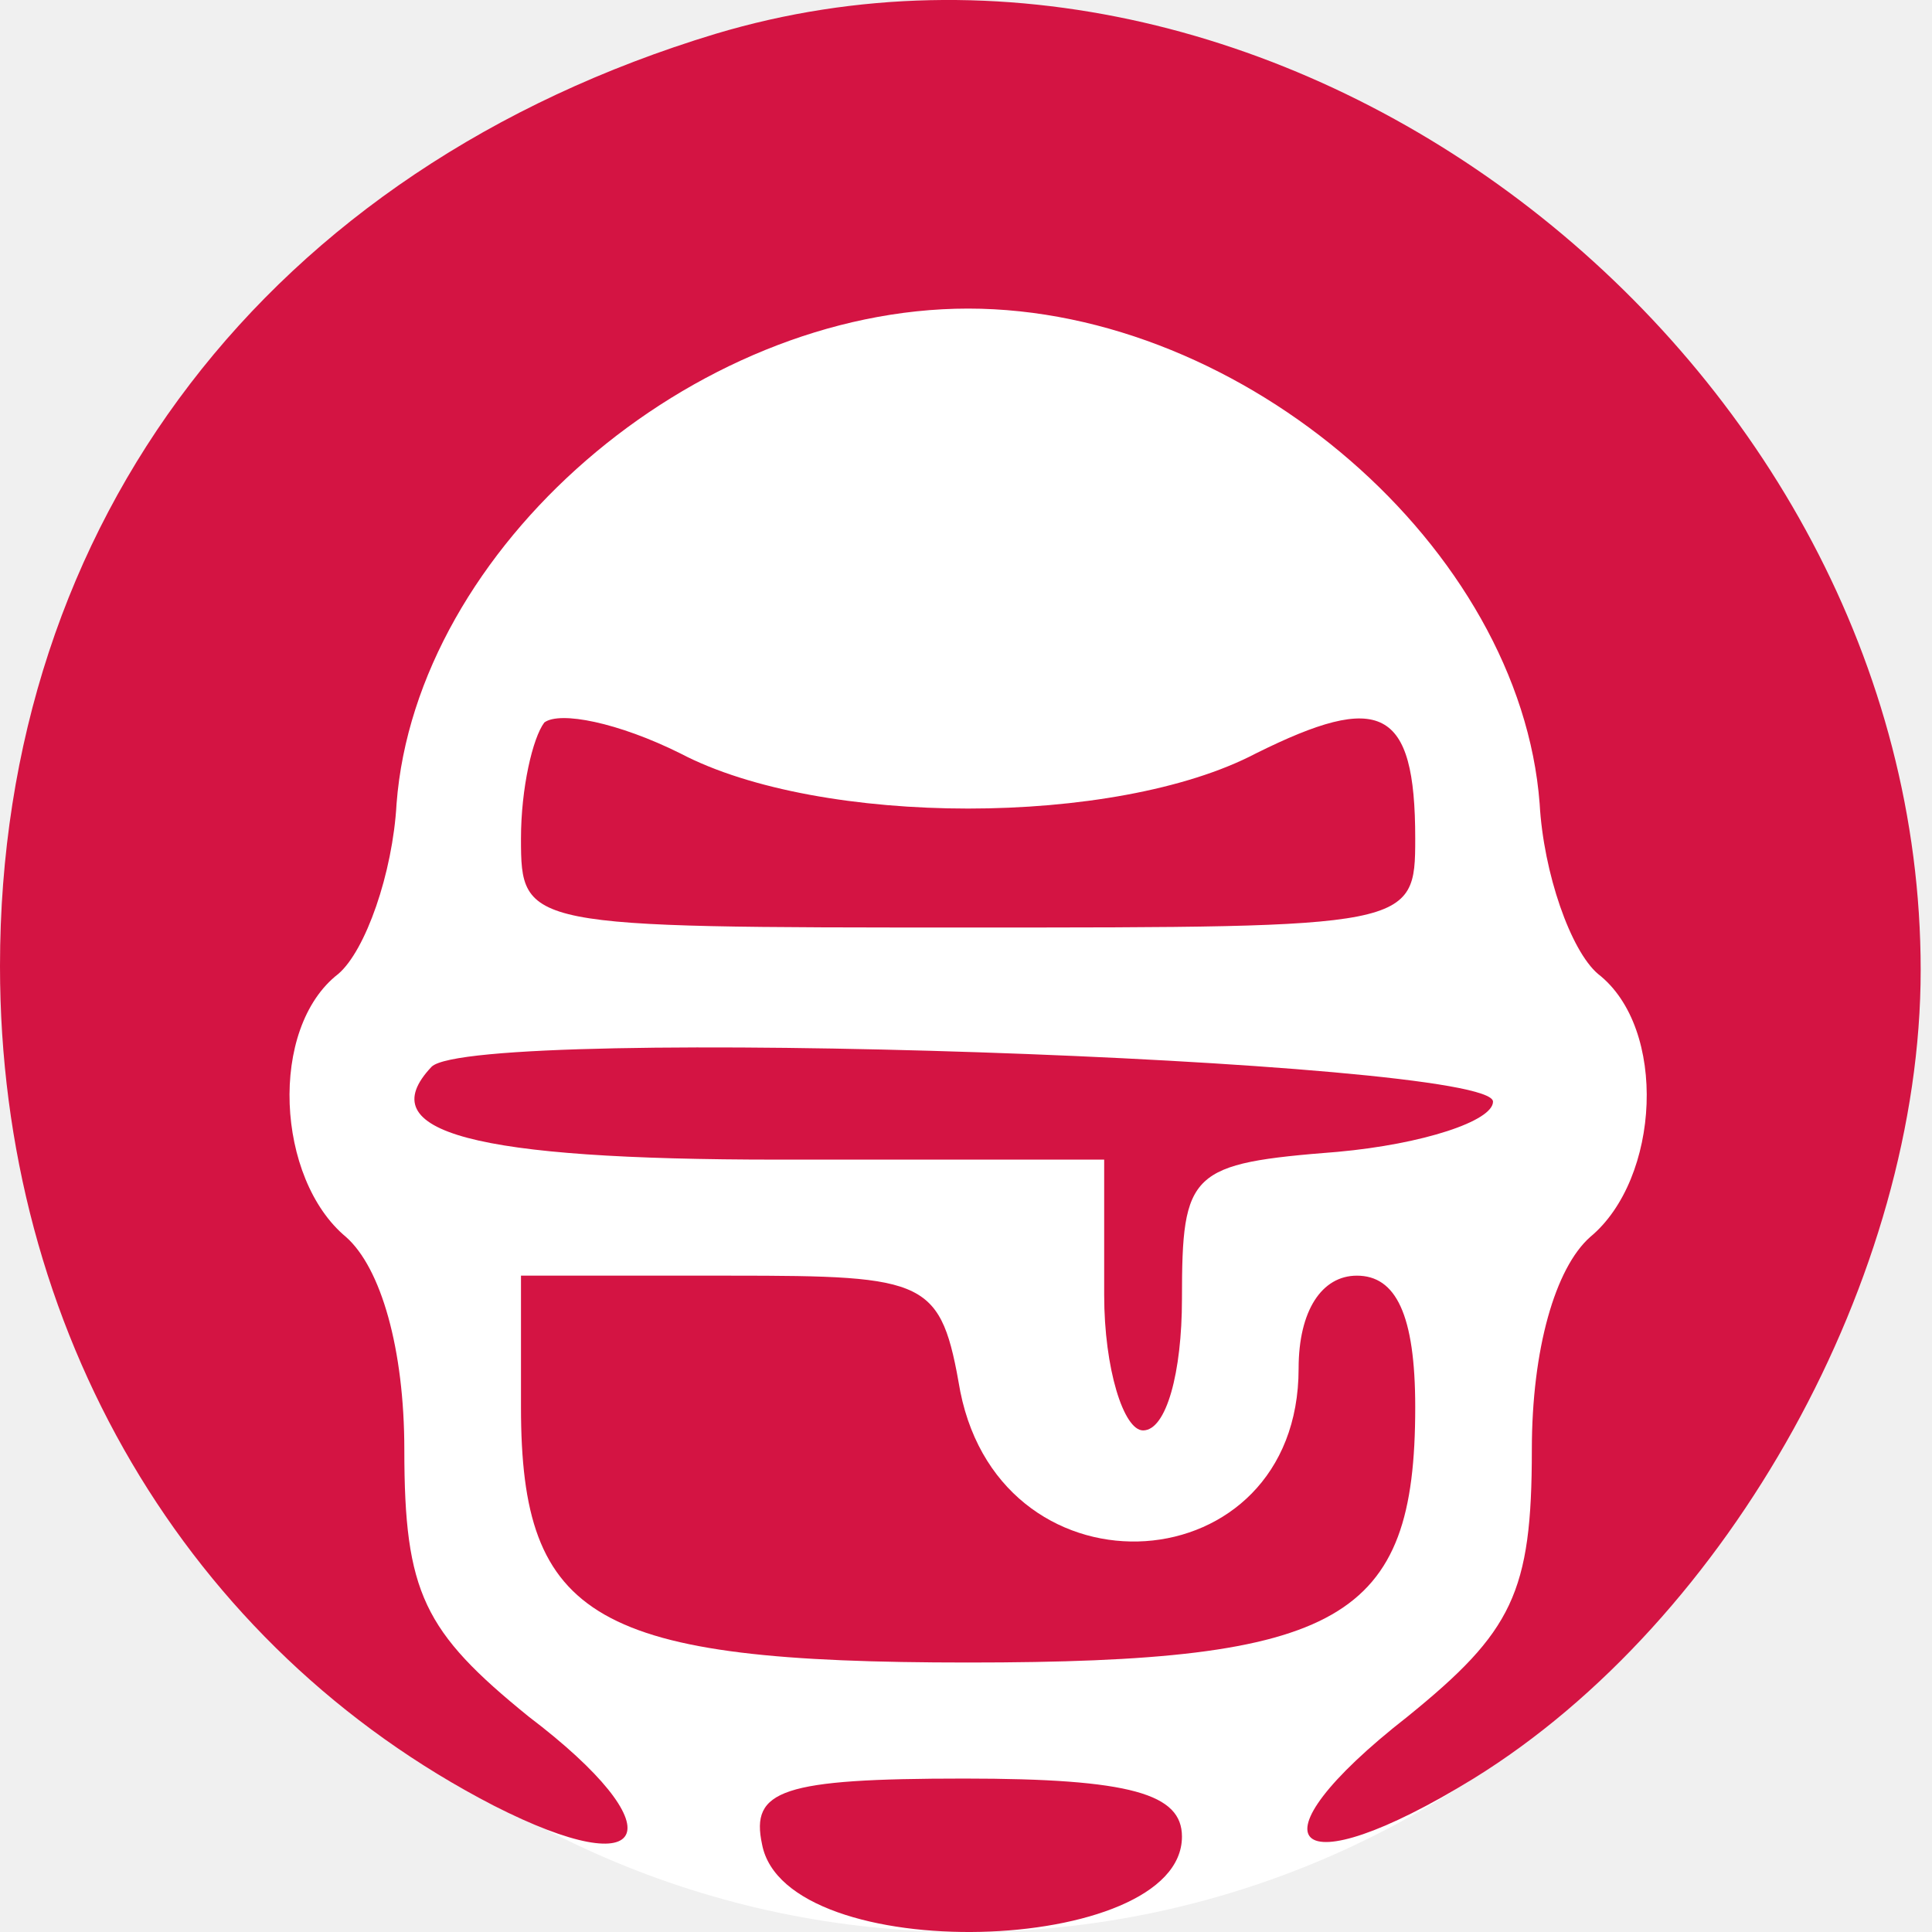
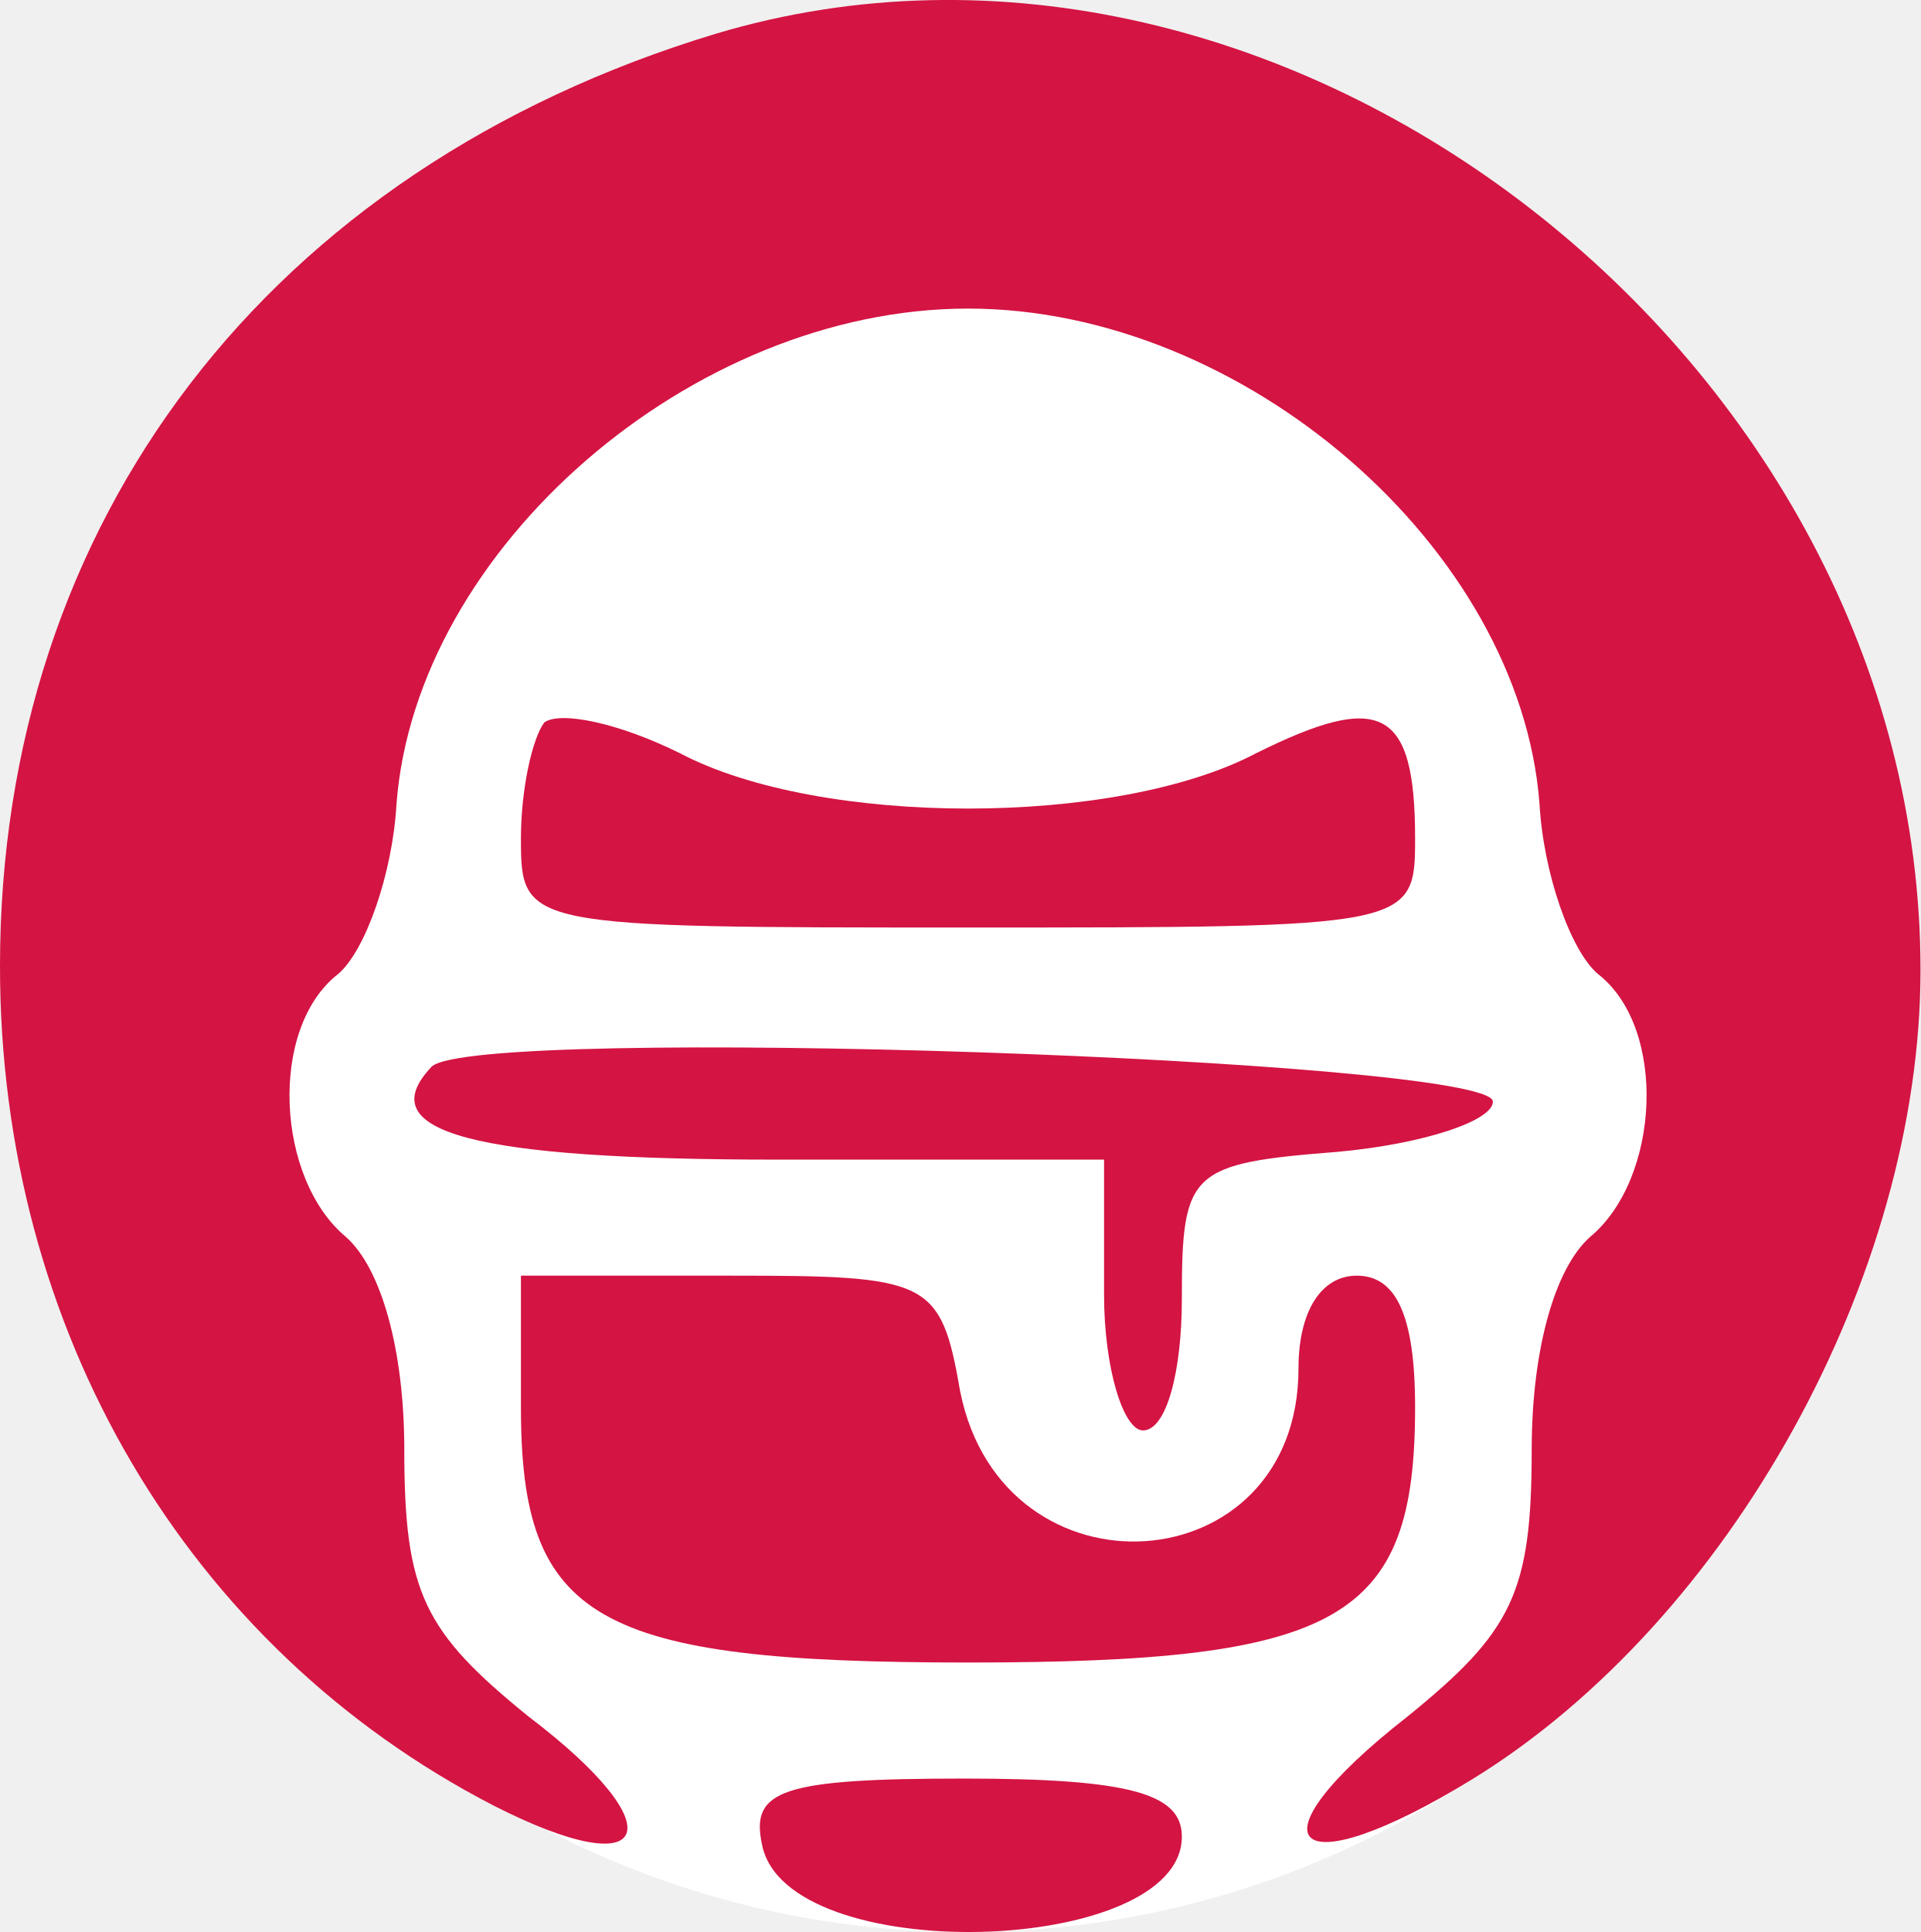
- <svg xmlns="http://www.w3.org/2000/svg" width="50" height="50" fill="none">
+ <svg xmlns="http://www.w3.org/2000/svg" fill="none">
  <ellipse cx="25" cy="25.5" rx="24" ry="24.5" fill="#fff" />
  <path d="M18.514.877C6.943 4.381 0 13.492 0 25.005c0 9.41 4.83 17.62 12.779 21.725 4.125 2.102 4.73.6.905-2.303-2.716-2.202-3.22-3.203-3.22-6.908 0-2.603-.603-4.705-1.509-5.506-1.81-1.502-2.012-5.406-.2-6.808.703-.6 1.408-2.603 1.508-4.405.504-6.607 7.648-12.814 14.792-12.814S39.343 14.193 39.846 20.8c.1 1.802.805 3.805 1.51 4.405 1.81 1.402 1.61 5.306-.202 6.808-.905.801-1.51 2.903-1.51 5.506 0 3.705-.502 4.706-3.219 6.908-4.226 3.304-3.019 4.505 1.71 1.602 6.642-4.105 11.572-13.015 11.572-20.924 0-15.818-16.502-28.633-31.193-24.228Z" fill="#D41443" />
  <path d="M14.087 18.698c-.302.4-.604 1.702-.604 3.003 0 2.303.1 2.303 11.572 2.303 11.47 0 11.571 0 11.571-2.303 0-3.404-.905-3.804-4.125-2.202-3.623 1.902-11.27 1.902-14.892 0-1.61-.801-3.12-1.101-3.522-.801ZM11.169 27.608c-1.61 1.702 1.107 2.403 8.955 2.403h8.452v3.504c0 1.902.503 3.504 1.007 3.504.603 0 1.006-1.502 1.006-3.404 0-3.304.201-3.504 4.025-3.805 2.213-.2 4.025-.8 4.025-1.3 0-1.102-26.363-2.003-27.47-.902Z" fill="#D41443" />
  <path d="M13.483 36.418c0 5.506 1.912 6.608 11.572 6.608s11.571-1.102 11.571-6.608c0-2.403-.503-3.404-1.51-3.404-.905 0-1.508.901-1.508 2.403 0 5.606-7.648 6.107-8.755.6-.503-2.903-.805-3.003-5.936-3.003h-5.434v3.404ZM19.722 47.731c.604 3.204 10.867 2.904 10.867-.2 0-1.101-1.308-1.502-5.635-1.502-4.729 0-5.534.3-5.232 1.702Z" fill="#D41443" />
</svg>
